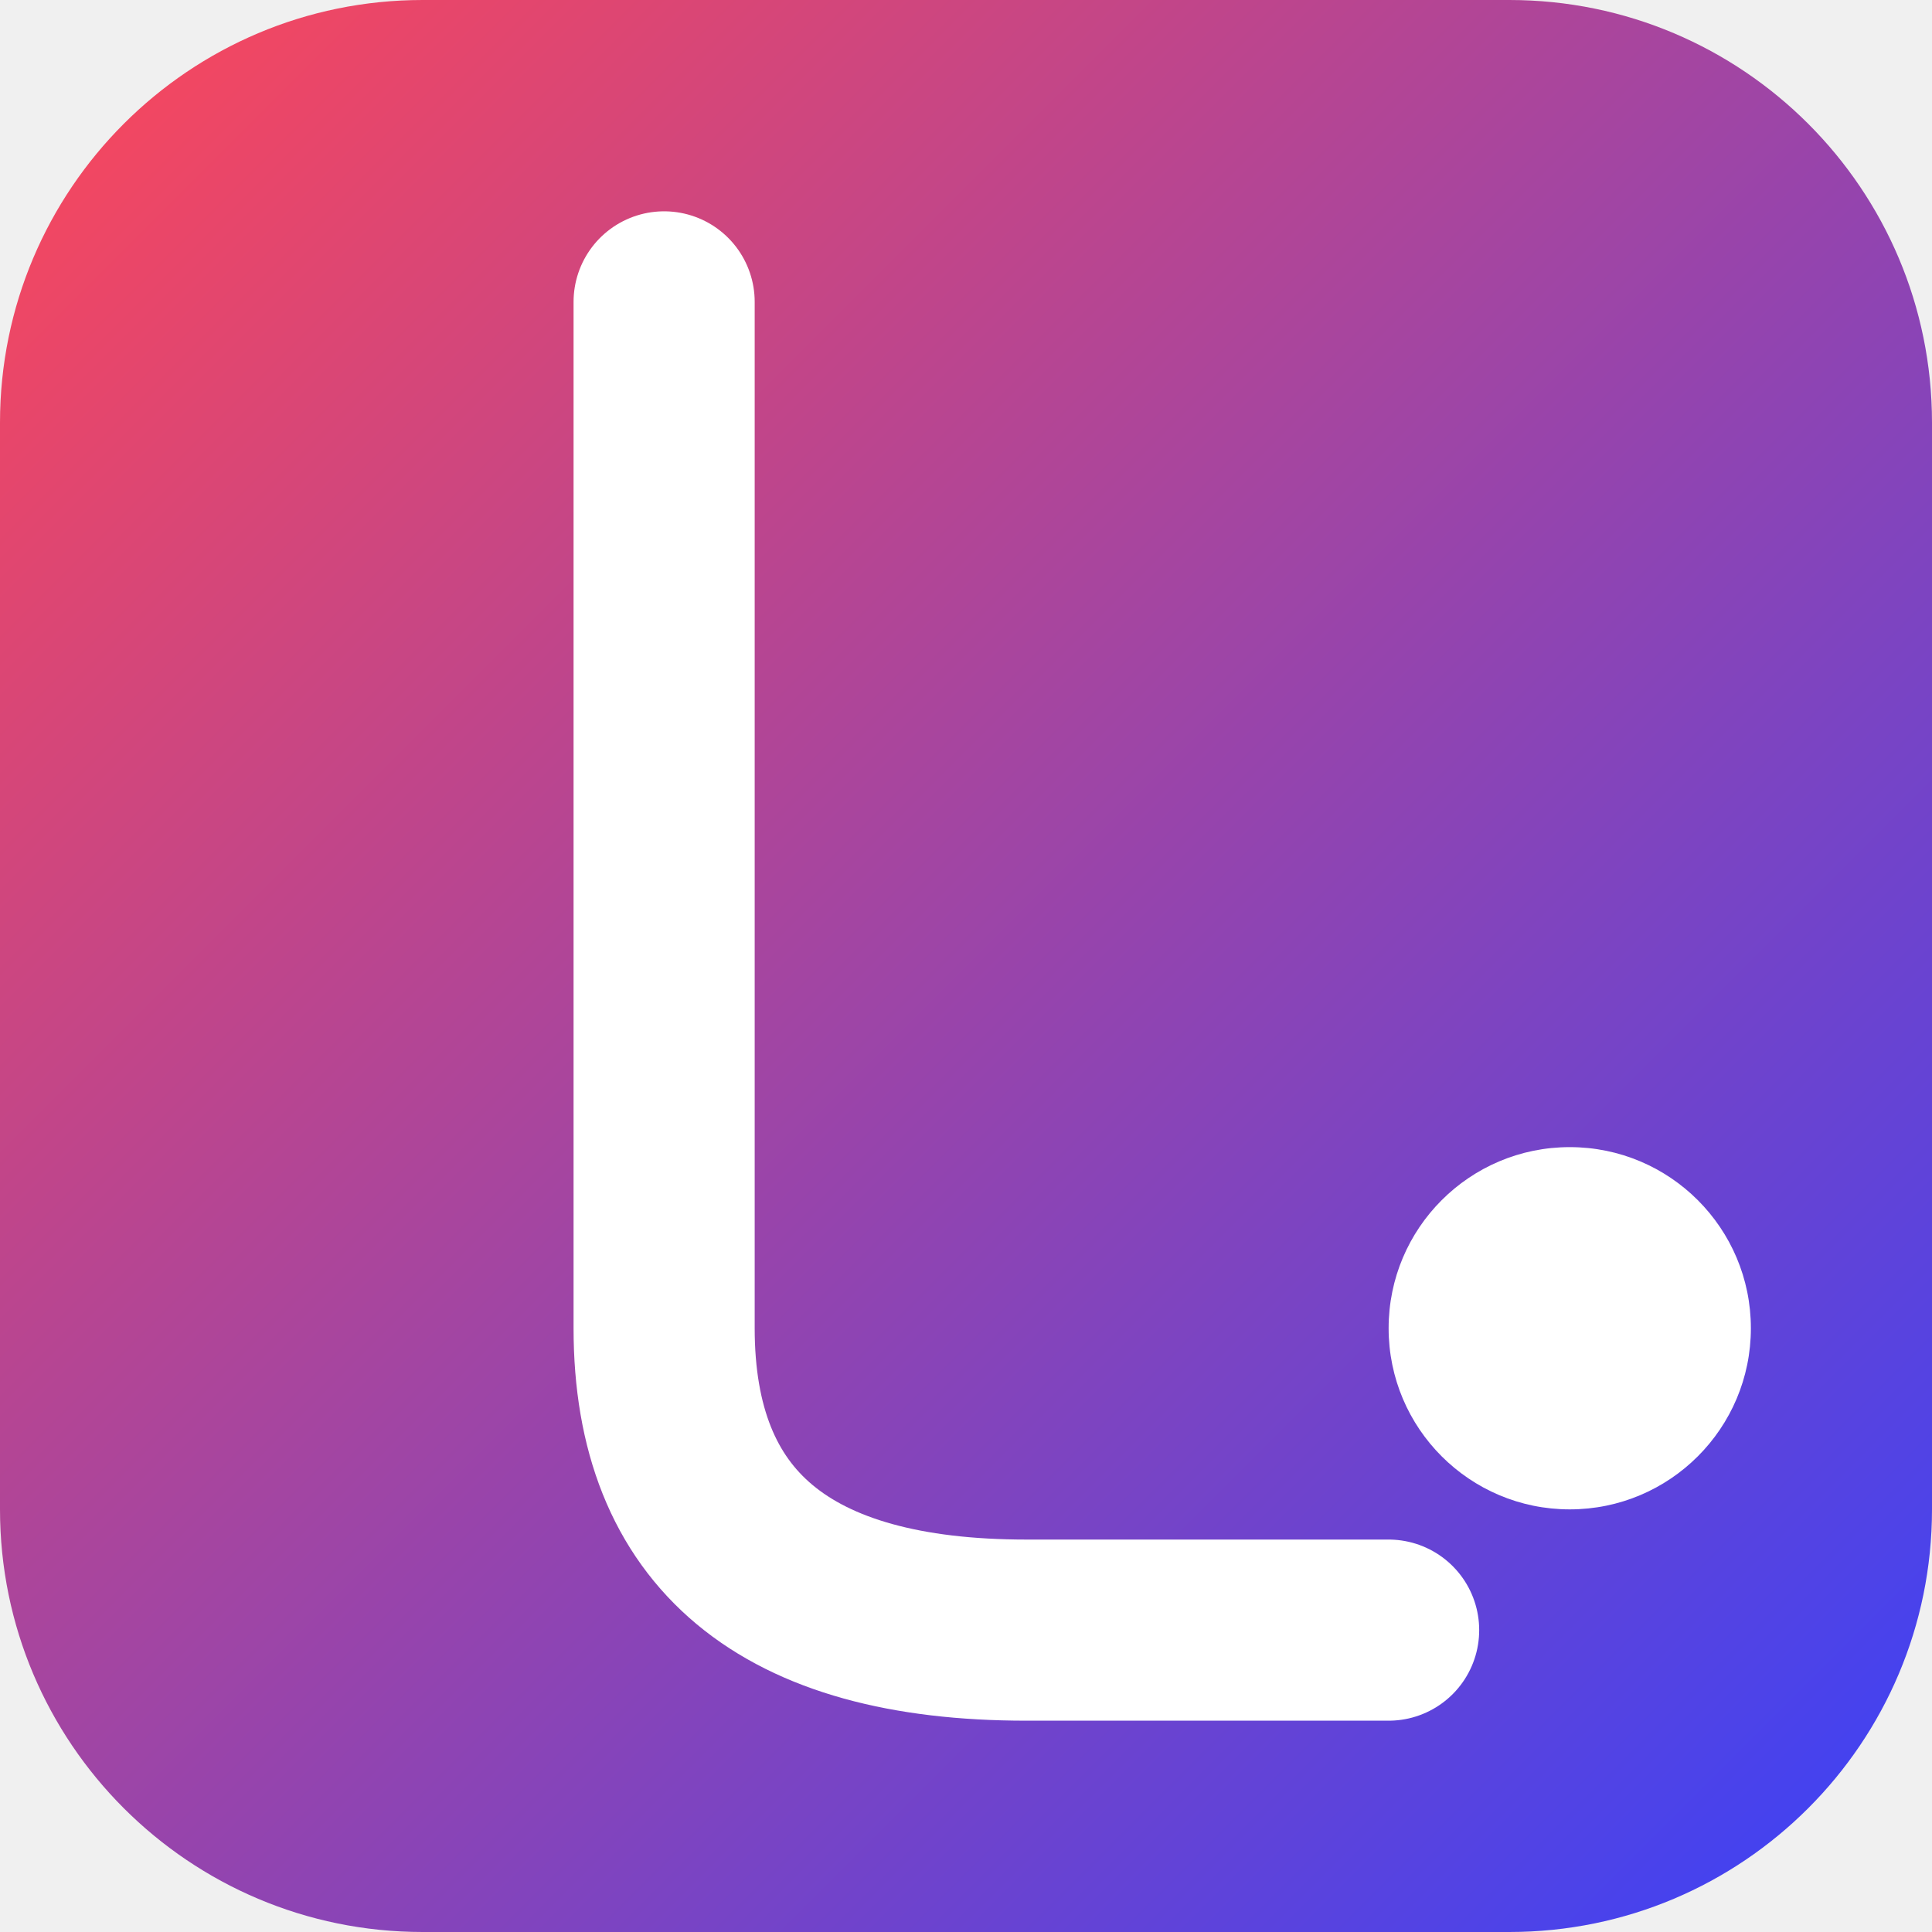
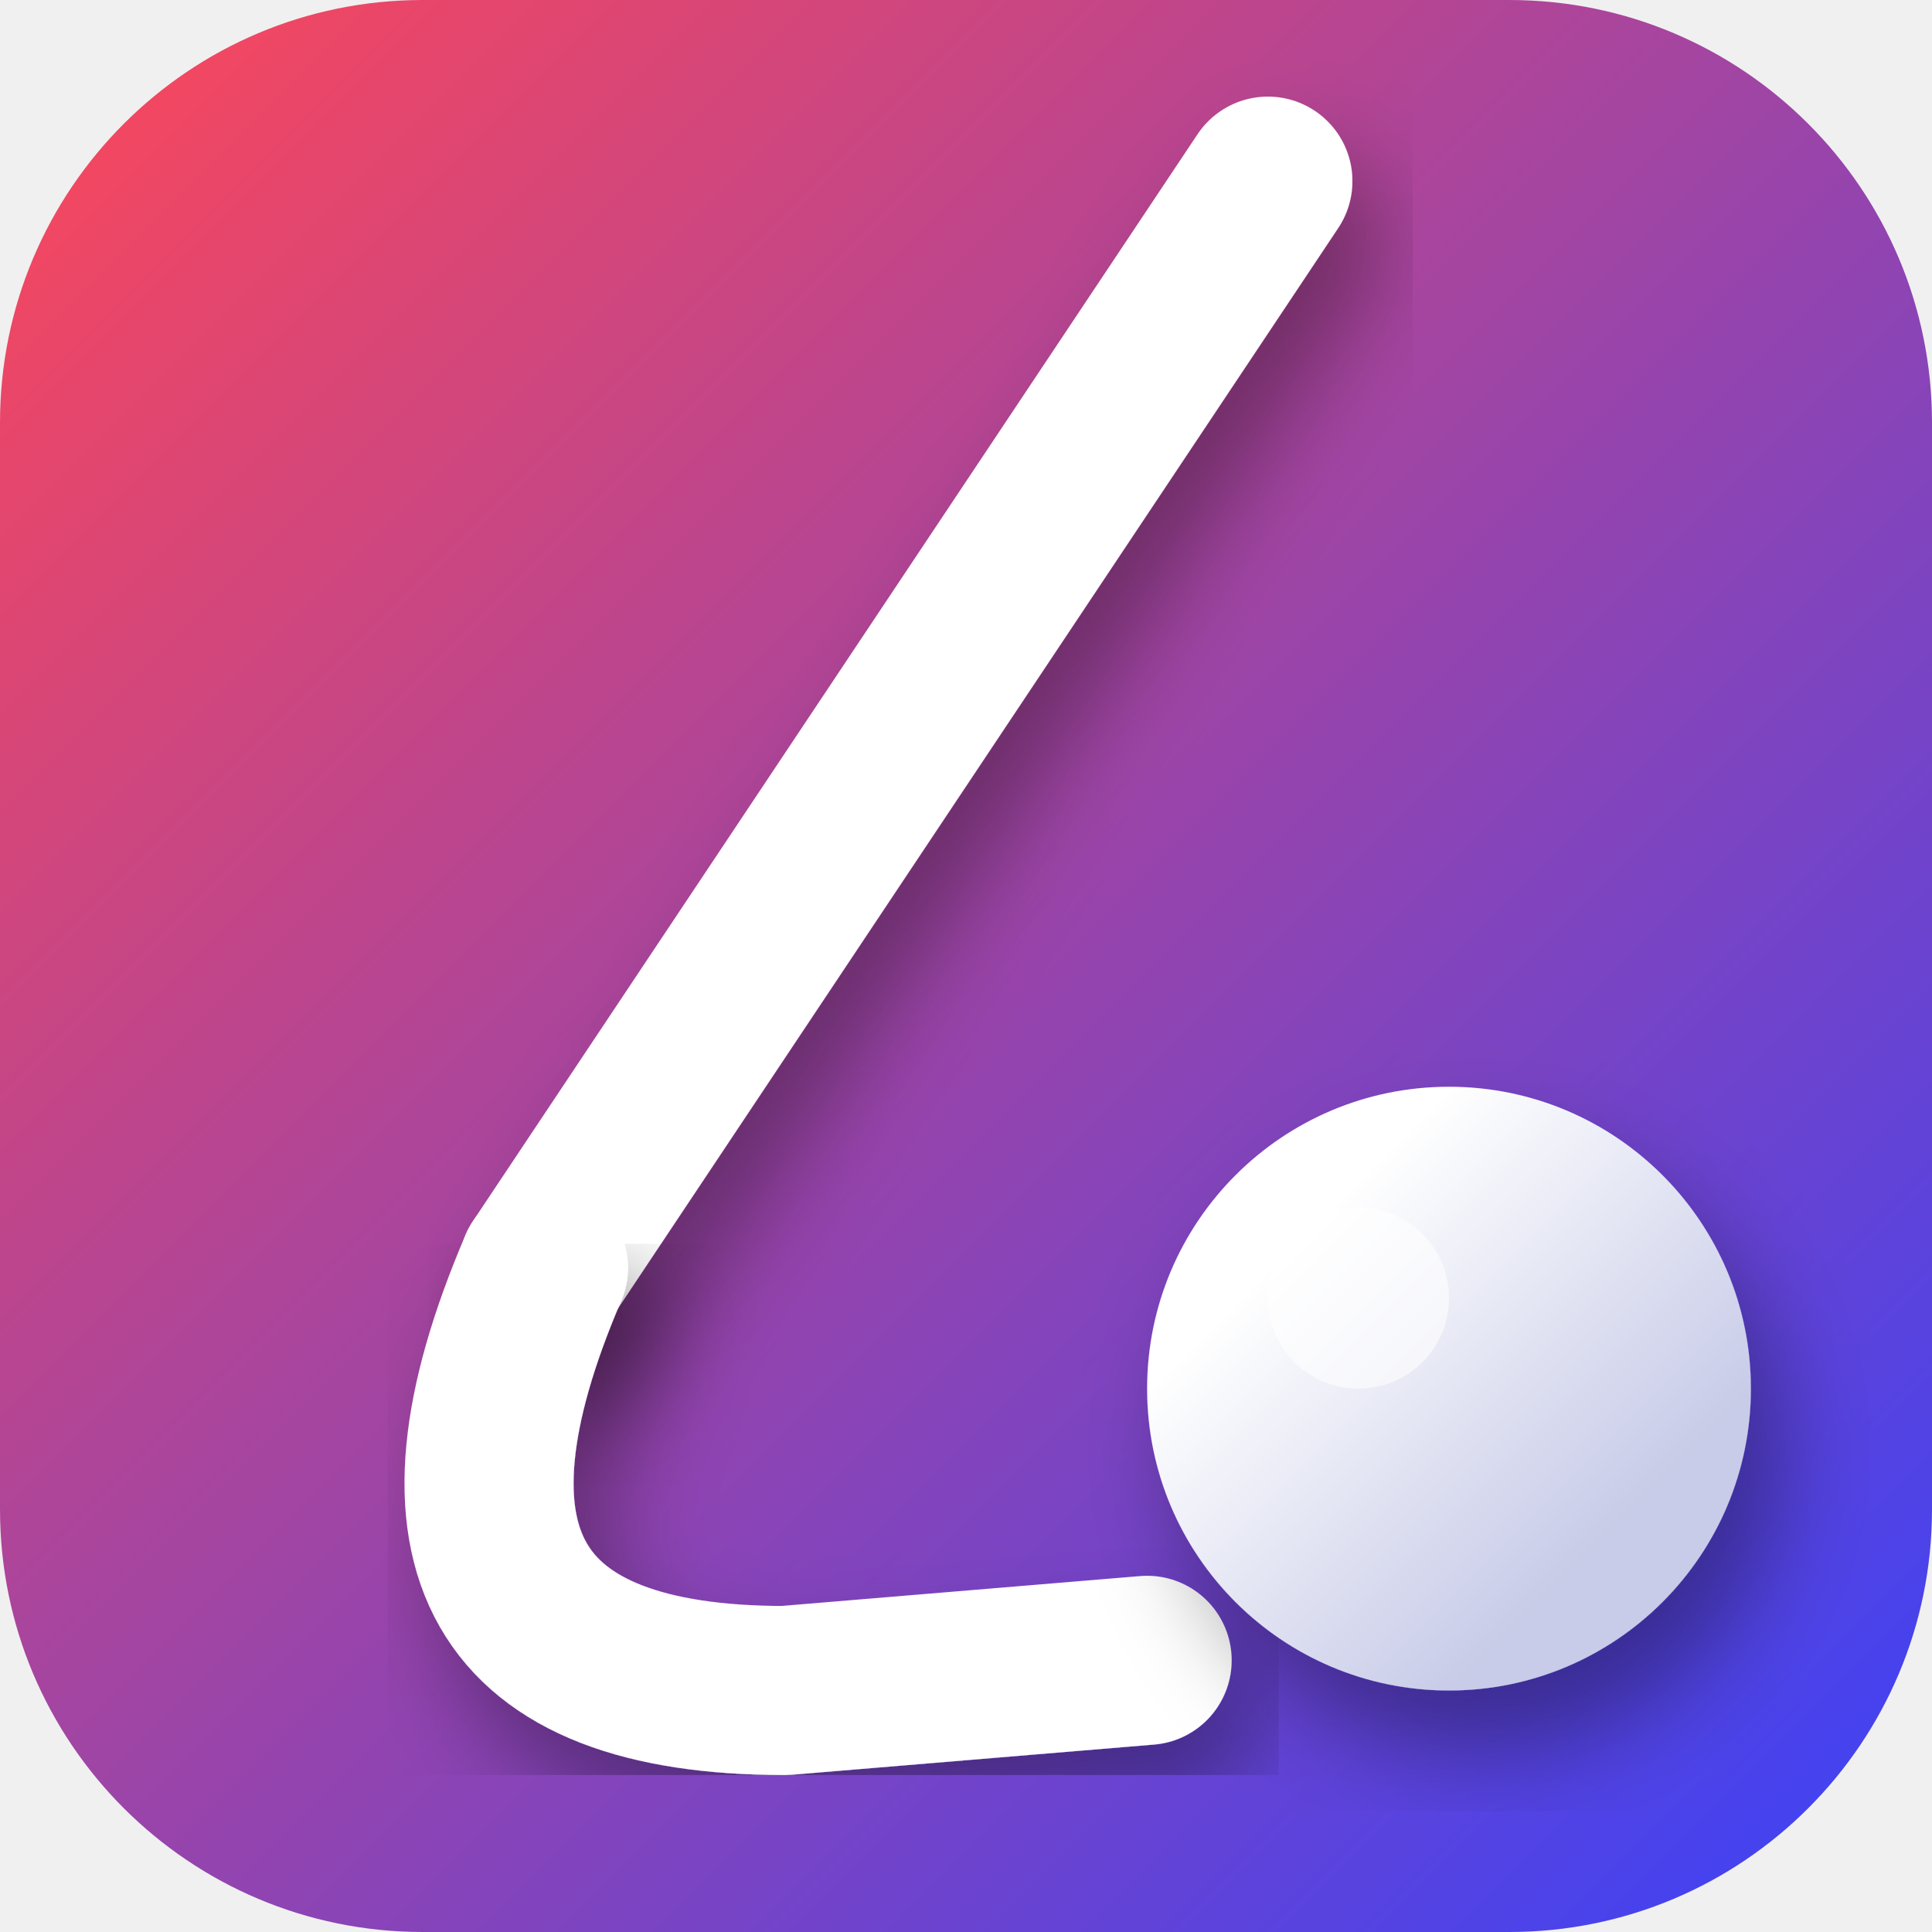
<svg xmlns="http://www.w3.org/2000/svg" viewBox="0 0 32 32">
  <defs>
    <linearGradient id="bg" x1="0%" y1="0%" x2="100%" y2="100%">
      <stop offset="0%" stop-color="#ff4757" />
      <stop offset="100%" stop-color="#3742fa" />
    </linearGradient>
+     <linearGradient id="ball" x1="25%" y1="25%" x2="75%" y2="75%">
+       <stop offset="0%" stop-color="#ffffff" />
+       <stop offset="100%" stop-color="#c8cce8" />
+     </linearGradient>
+     <filter id="shadow" x="-20%" y="-20%" width="140%" height="140%">
+       <feDropShadow dx="0.5" dy="1" stdDeviation="0.8" flood-color="rgba(0,0,0,0.35)" />
+     </filter>
  </defs>
  <rect width="32" height="32" rx="7" fill="url(#bg)" />
-   <path d="M 11 5 L 11 22 Q 11 27 17 27 L 23 27" stroke="white" stroke-width="3" stroke-linecap="round" stroke-linejoin="round" fill="none" />
-   <circle cx="26" cy="22" r="3" fill="white" />
+   <line x1="21" y1="3" x2="9" y2="21" stroke="white" stroke-width="2.8" stroke-linecap="round" filter="url(#shadow)" />
+   <path d="M 9 21 Q 6 28 13 28 L 19 27.5" stroke="white" stroke-width="2.8" stroke-linecap="round" stroke-linejoin="round" fill="none" filter="url(#shadow)" />
+   <circle cx="24" cy="23" r="5" fill="url(#ball)" filter="url(#shadow)" />
+   <circle cx="22.5" cy="21.5" r="1.5" fill="white" opacity="0.6" />
</svg>
